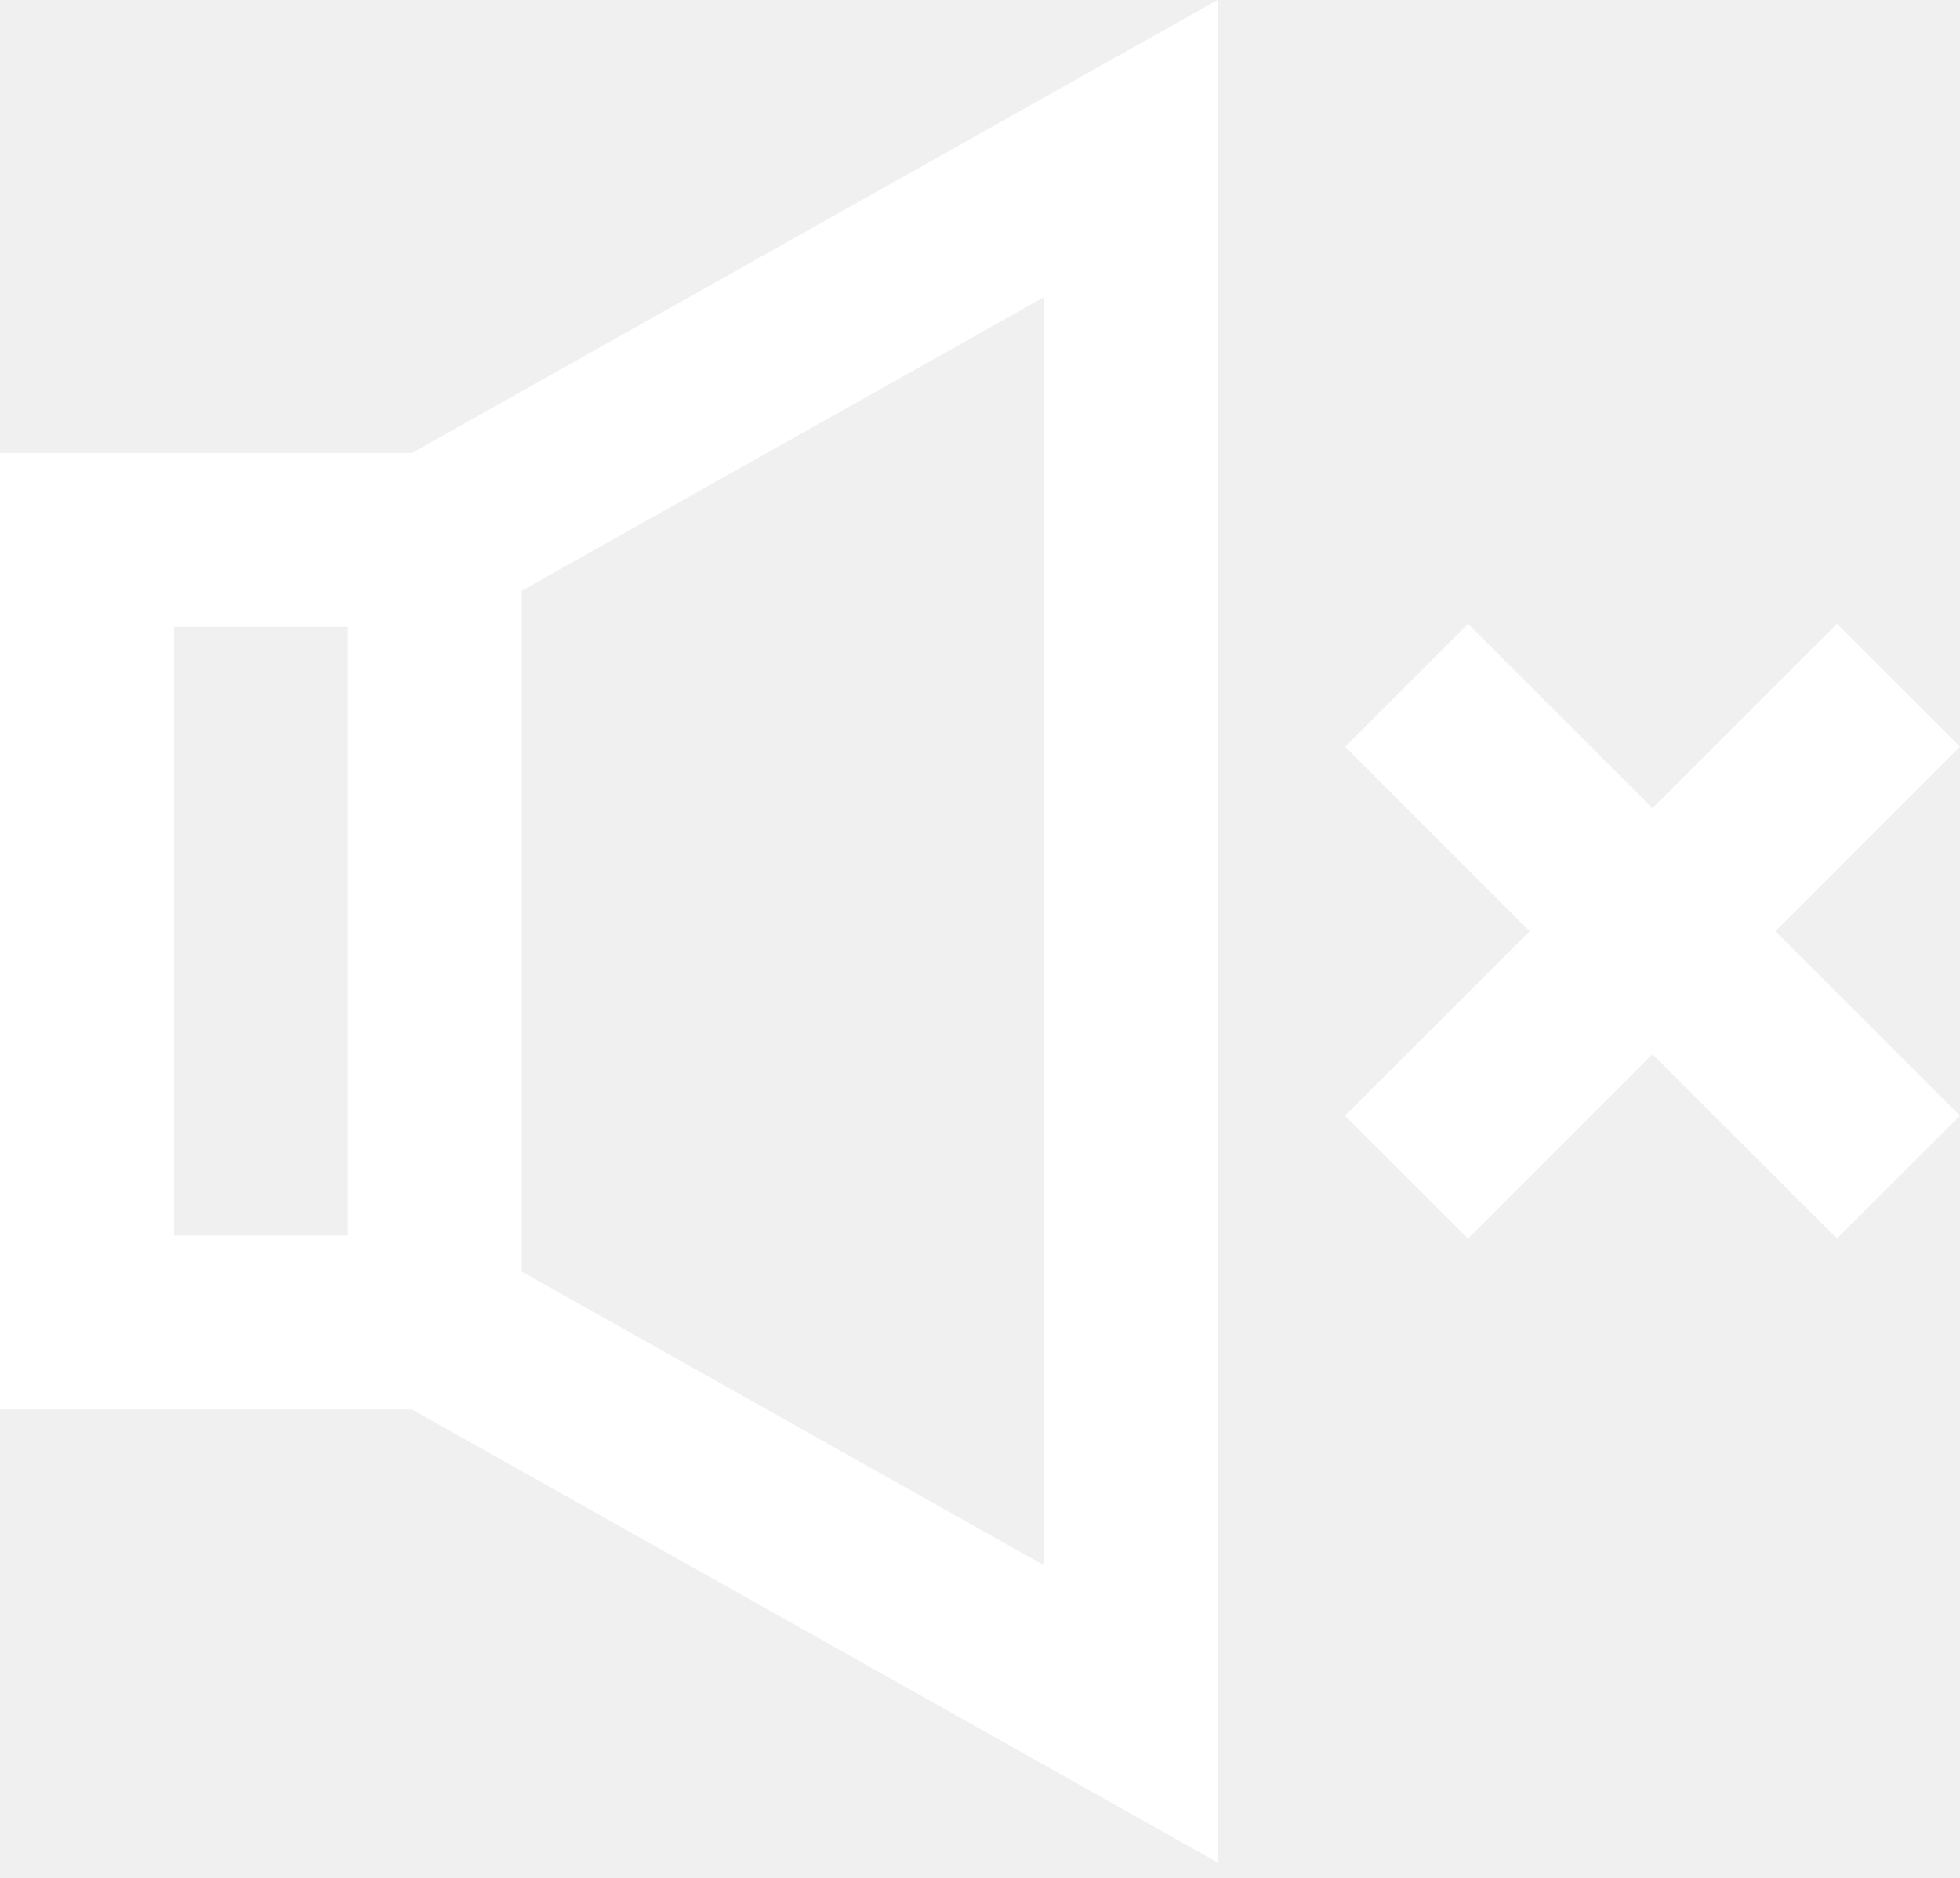
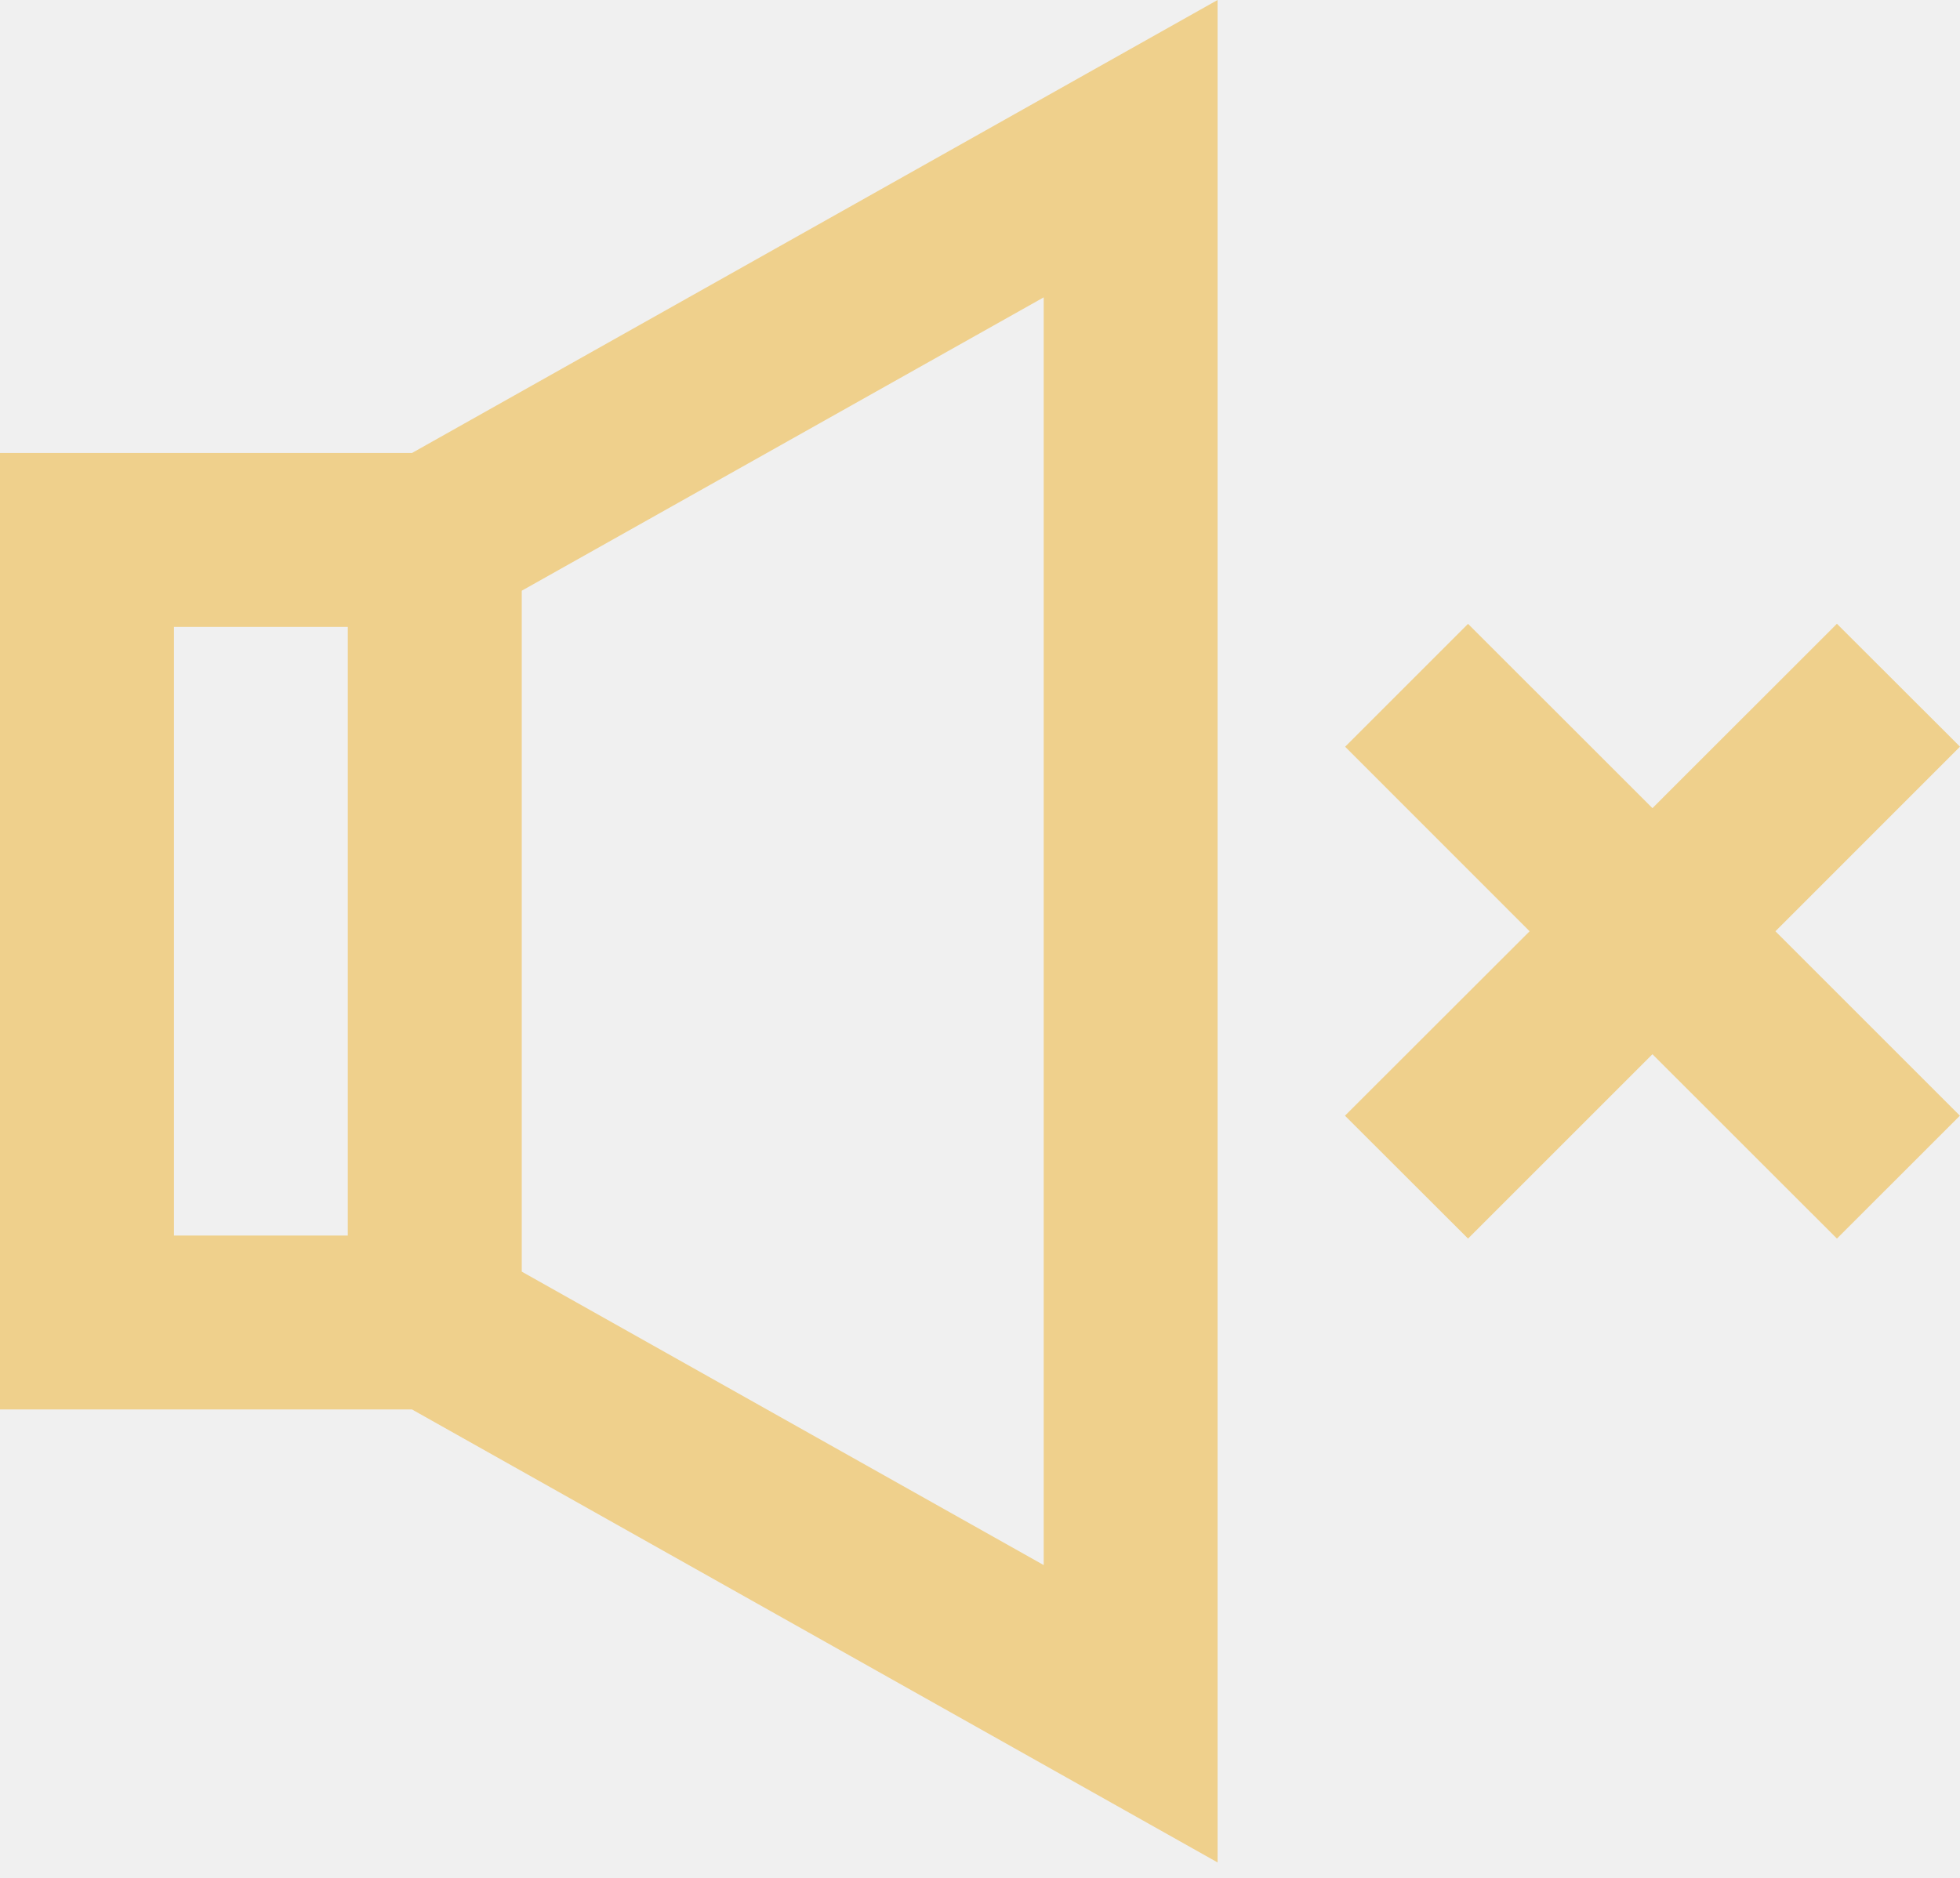
<svg xmlns="http://www.w3.org/2000/svg" width="24" height="23" viewBox="0 0 24 23" fill="none">
-   <path d="M14.909 0V22.811L5.045 17.263H0V5.548H5.045L14.909 0ZM4.259 7.678H2.13V15.133H4.259V7.678ZM6.389 15.575L12.78 19.169V3.642L6.389 7.235V15.575ZM17.976 7.641L20.234 9.898L22.493 7.64L24 9.145L21.74 11.406L23.999 13.665L22.493 15.17L20.234 12.912L17.976 15.17L16.469 13.665L18.73 11.406L16.471 9.146L17.976 7.641Z" fill="white" />
+   <path d="M14.909 0V22.811L5.045 17.263H0V5.548H5.045L14.909 0ZM4.259 7.678H2.13V15.133H4.259V7.678ZM6.389 15.575L12.78 19.169V3.642L6.389 7.235V15.575ZM17.976 7.641L20.234 9.898L22.493 7.64L24 9.145L21.74 11.406L23.999 13.665L22.493 15.17L20.234 12.912L17.976 15.17L16.469 13.665L18.73 11.406L16.471 9.146L17.976 7.641Z" fill="#EFD08C" />
</svg>
